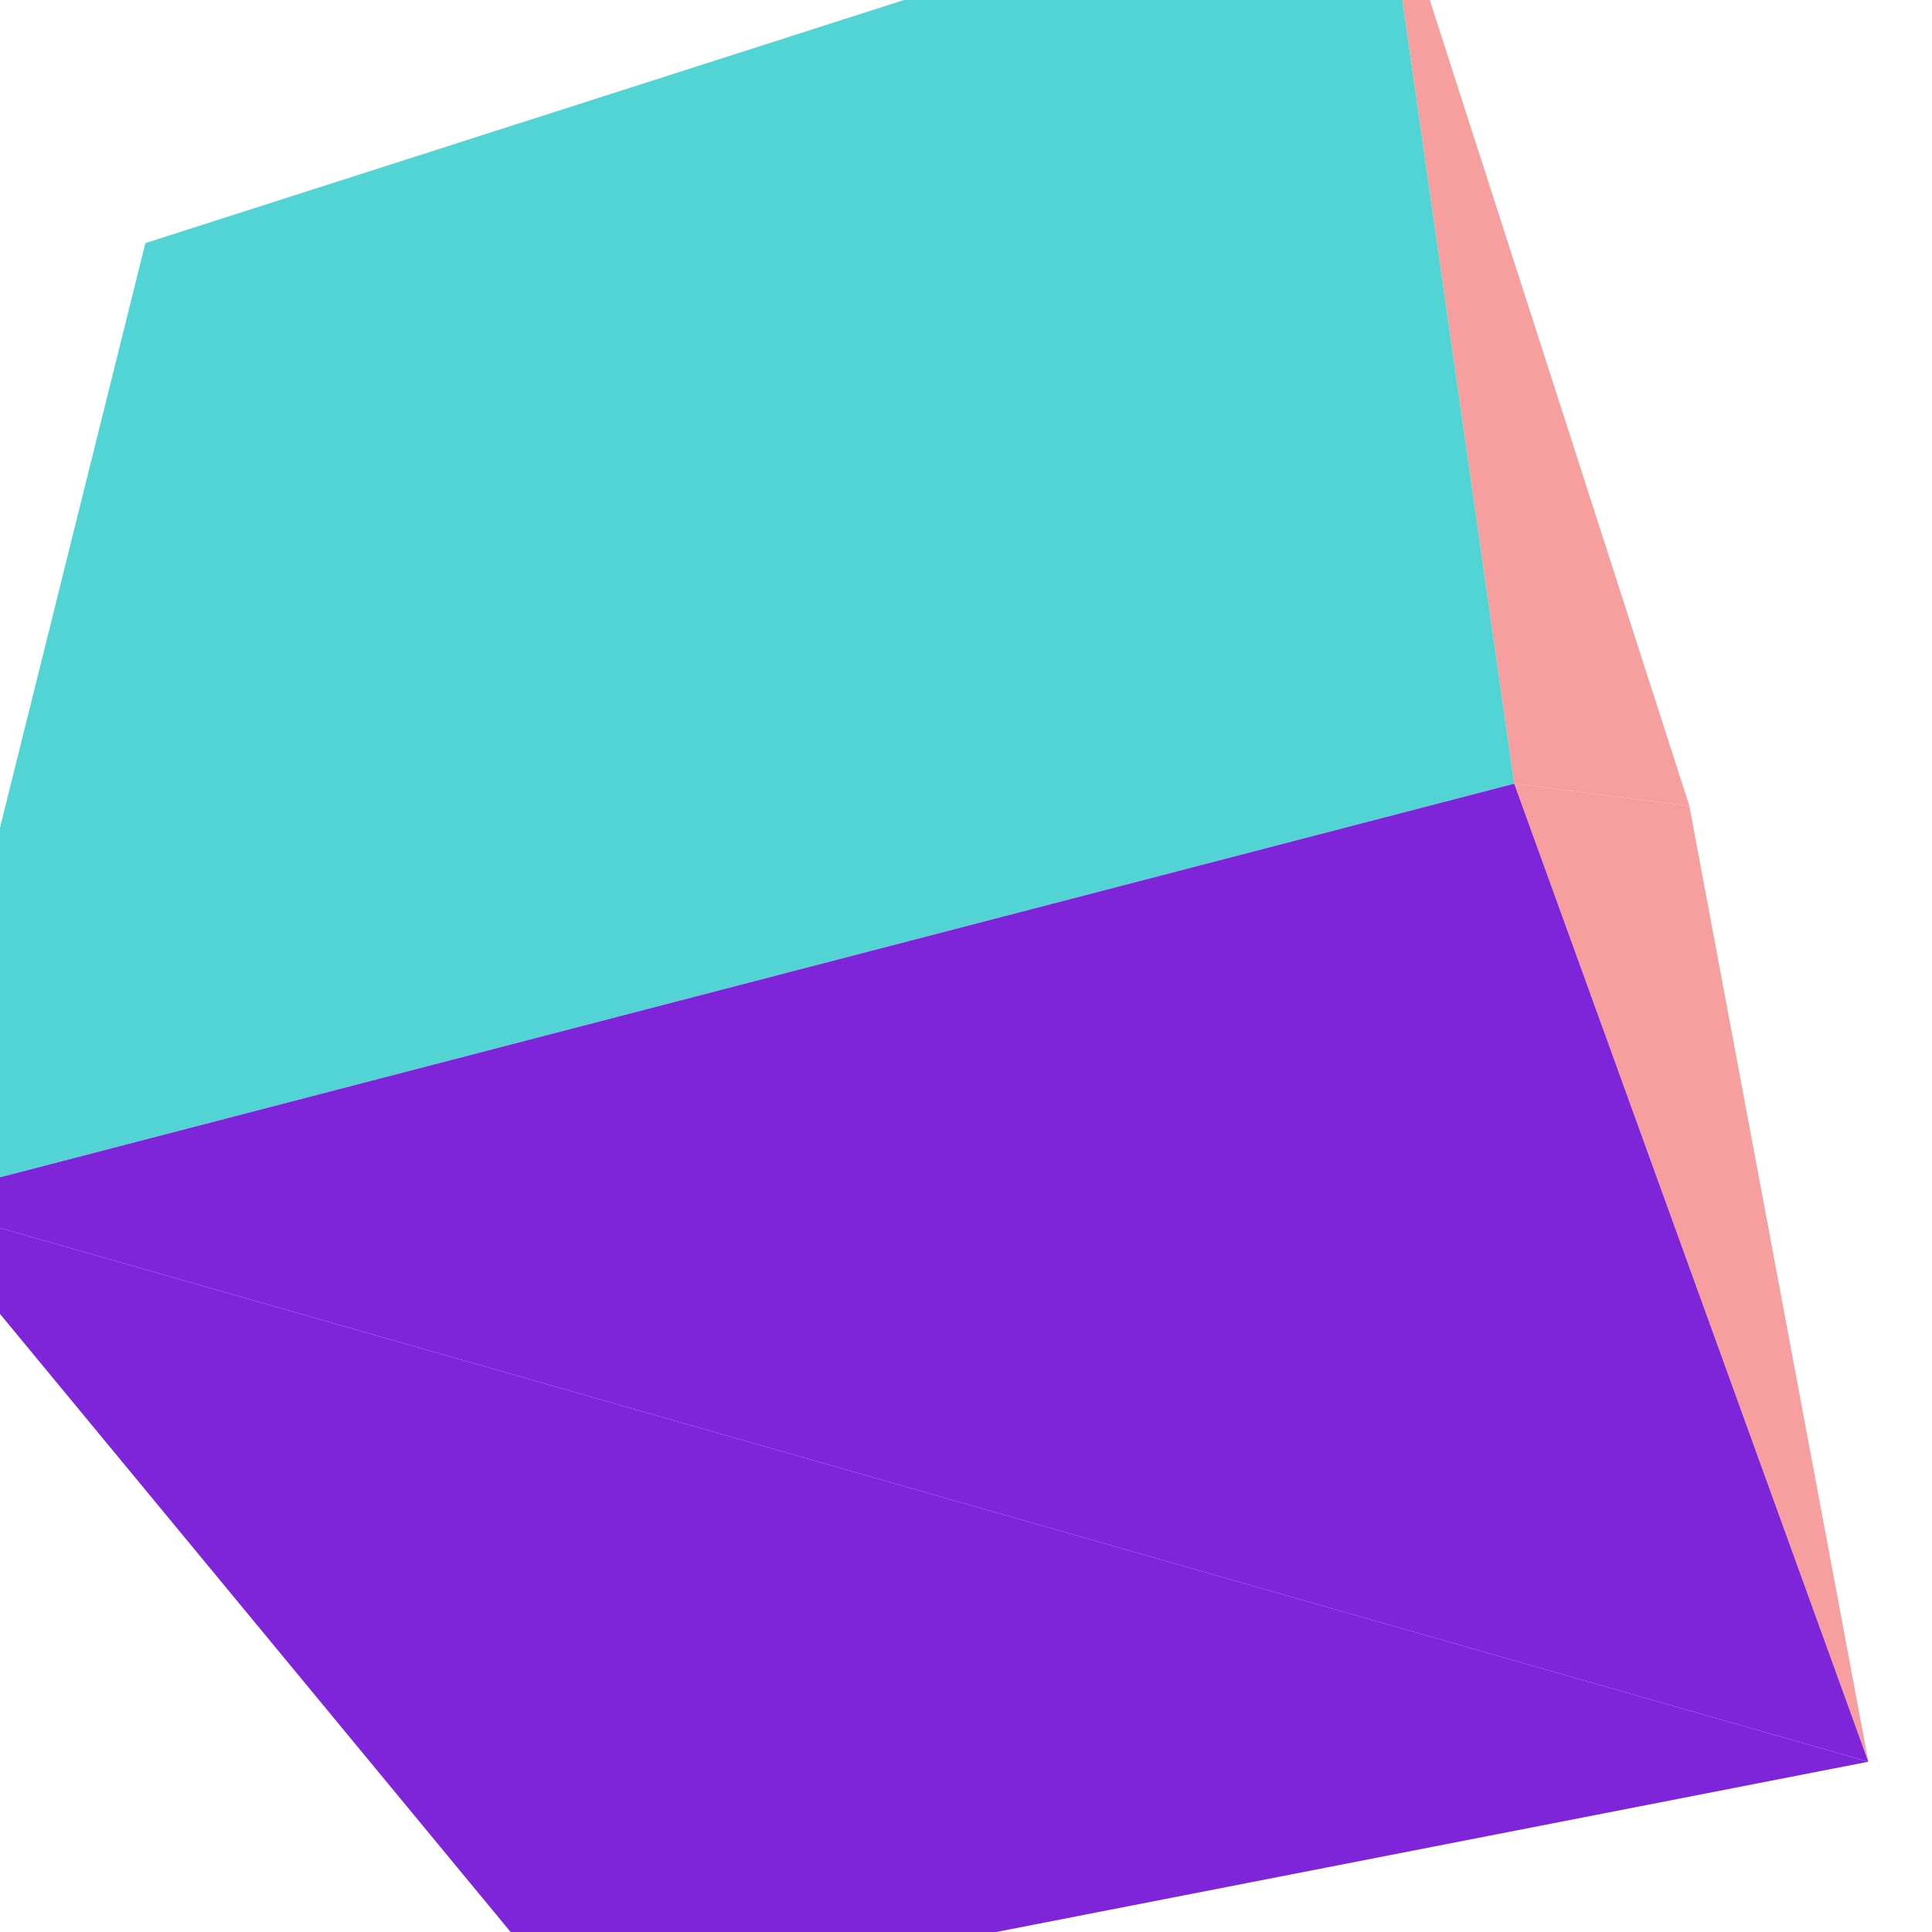
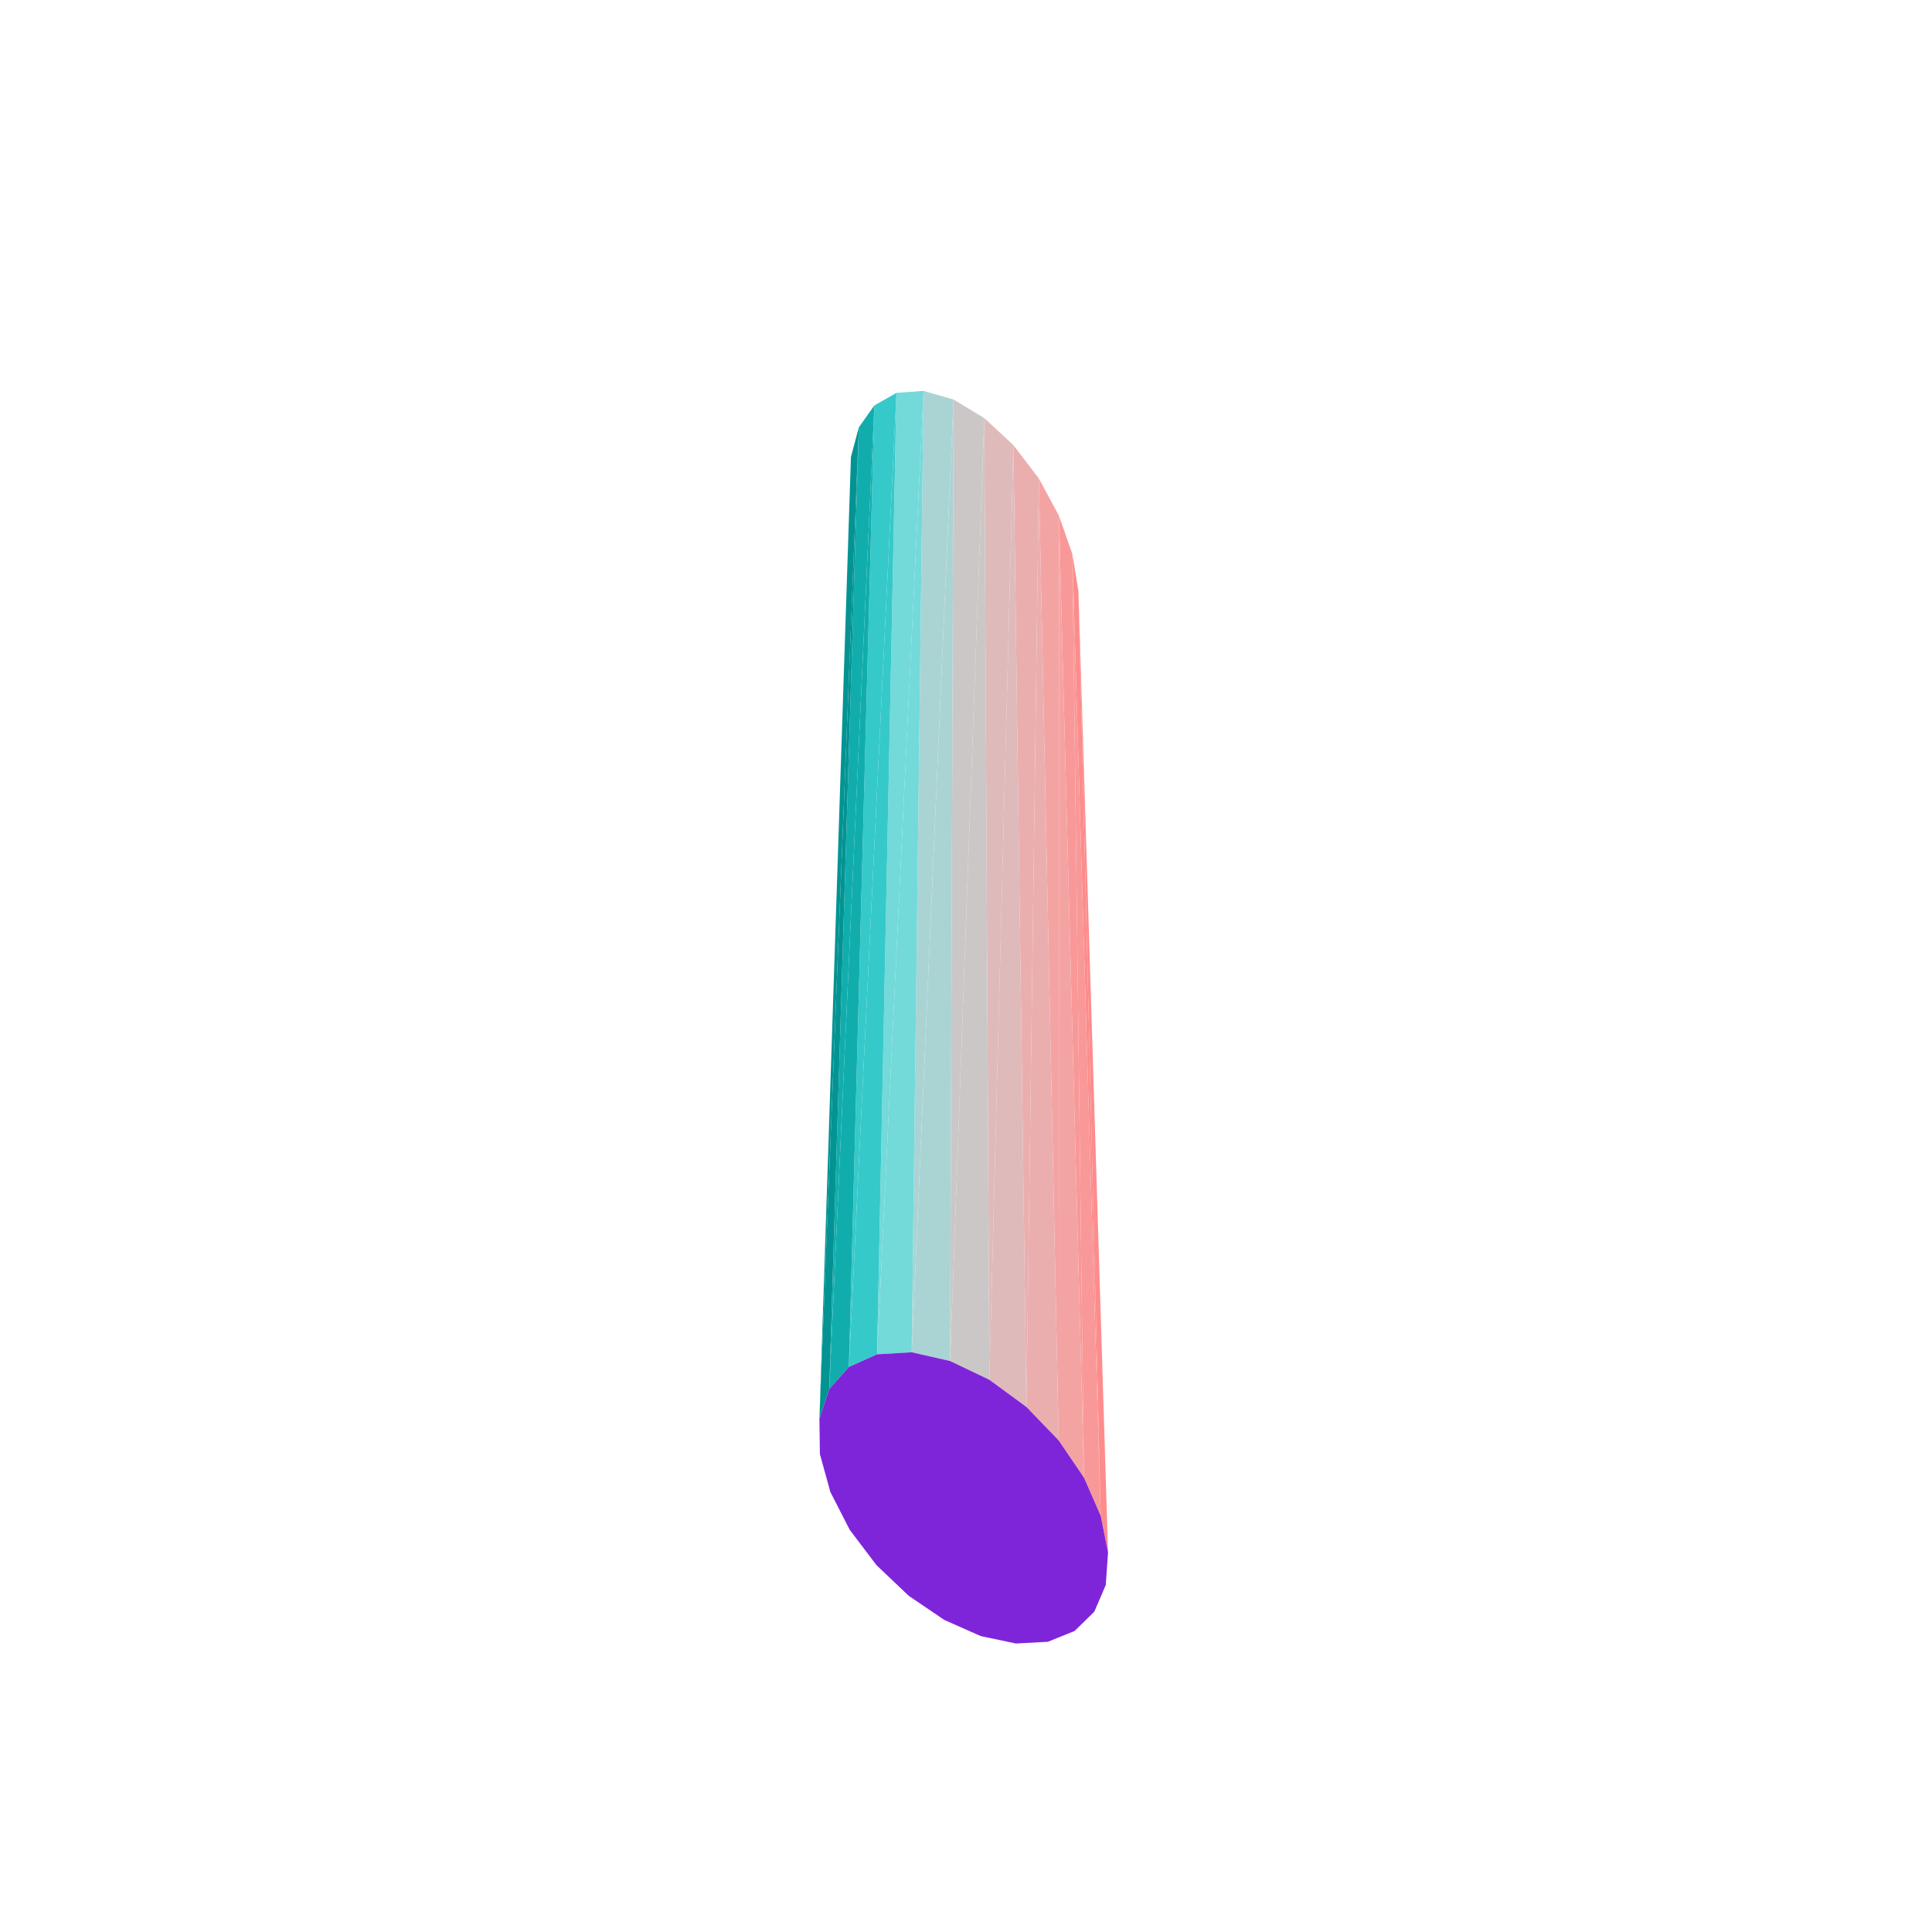
<svg xmlns="http://www.w3.org/2000/svg" viewBox="-250 -250 500 500" width="500" height="500">
-   <path d="M187.199,-41.446L107.288,-289.518L141.88,-47.184z" style="fill:rgb(247,158,158)" />
-   <path d="M233.523,205.936L-274.048,60.932L-100.398,271.128z" style="fill:rgb(127,37,217)" />
-   <path d="M187.199,-41.446L141.88,-47.184L233.523,205.936z" style="fill:rgb(247,158,158)" />
-   <path d="M141.88,-47.184L107.288,-289.518L-212.373,-187.085zM141.88,-47.184L-212.373,-187.085L-274.048,60.932z" style="fill:rgb(83,212,212)" />
-   <path d="M233.523,205.936L141.88,-47.184L-274.048,60.932z" style="fill:rgb(127,37,217)" />
+   <path d="M34.866,142.295L29.094,-97.017L27.534,-106.582z" style="fill:rgb(253,140,140)" />
+   <path d="M30.537,132.413L27.534,-106.582L24.059,-116.523z" style="fill:rgb(249,152,152)" />
+   <path d="M23.994,122.789L24.059,-116.523L18.862,-126.16z" style="fill:rgb(244,163,163)" />
+   <path d="M15.639,114.122L18.862,-126.16L12.27,-134.802z" style="fill:rgb(235,174,174)" />
+   <path d="M-37.934,117.218L-27.734,-139.404L-29.782,-131.719z" style="fill:rgb(3,147,147)" />
+   <path d="M6.038,107.079L12.27,-134.802L4.729,-141.799z" style="fill:rgb(223,186,186)" />
+   <path d="M-35.389,109.492L-23.715,-145.089L-27.734,-139.404z" style="fill:rgb(17,173,173)" />
+   <path d="M-4.115,102.225L4.729,-141.799L-3.219,-146.608z" style="fill:rgb(204,199,199)" />
+   <path d="M-30.301,103.76L-17.994,-148.322L-23.715,-145.089z" style="fill:rgb(54,201,201)" />
+   <path d="M-14.052,99.966L-3.219,-146.608L-10.988,-148.842z" style="fill:rgb(170,212,212)" />
+   <path d="M-23.009,100.492L-10.988,-148.842L-17.994,-148.322z" style="fill:rgb(115,217,217)" />
+   <path d="M34.866,142.295L36.76,151.761L29.094,-97.017z" style="fill:rgb(253,140,140)" />
+   <path d="M30.537,132.413L34.866,142.295L27.534,-106.582z" style="fill:rgb(249,152,152)" />
+   <path d="M23.994,122.789L30.537,132.413L24.059,-116.523z" style="fill:rgb(244,163,163)" />
+   <path d="M15.639,114.122L23.994,122.789L18.862,-126.16z" style="fill:rgb(235,174,174)" />
+   <path d="M-37.934,117.218L-35.389,109.492L-27.734,-139.404z" style="fill:rgb(3,147,147)" />
+   <path d="M6.038,107.079L15.639,114.122L12.27,-134.802z" style="fill:rgb(223,186,186)" />
+   <path d="M-35.389,109.492L-30.301,103.76L-23.715,-145.089z" style="fill:rgb(17,173,173)" />
+   <path d="M-4.115,102.225L6.038,107.079L4.729,-141.799z" style="fill:rgb(204,199,199)" />
+   <path d="M-30.301,103.76L-23.009,100.492L-17.994,-148.322z" style="fill:rgb(54,201,201)" />
+   <path d="M-14.052,99.966L-4.115,102.225L-3.219,-146.608z" style="fill:rgb(170,212,212)" />
+   <path d="M-23.009,100.492L-14.052,99.966L-10.988,-148.842z" style="fill:rgb(115,217,217)" />
+   <path d="M23.994,122.789L12.927,175.337L21.19,174.89zM23.994,122.789L3.803,173.415L12.927,175.337zM23.994,122.789L21.19,174.89L28.092,172.101zM23.994,122.789L-5.637,169.228L3.803,173.415zM23.994,122.789L28.092,172.101L33.201,167.114zM23.994,122.789L-14.815,163L-5.637,169.228zM23.994,122.789L33.201,167.114L36.17,160.203zM23.994,122.789L-23.151,155.078L-14.815,163zM23.994,122.789L36.17,160.203L36.76,151.761zM23.994,122.789L-30.083,145.93L-23.151,155.078zM23.994,122.789L36.76,151.761L34.866,142.295zM23.994,122.789L-35.105,136.128L-30.083,145.93zM23.994,122.789L34.866,142.295L30.537,132.413zM23.994,122.789L-37.811,126.325L-35.105,136.128zM23.994,122.789L-37.934,117.218L-37.811,126.325zM23.994,122.789L-35.389,109.492L-37.934,117.218zM23.994,122.789L15.639,114.122L6.038,107.079zM23.994,122.789L-30.301,103.76L-35.389,109.492zM23.994,122.789L6.038,107.079L-4.115,102.225zM23.994,122.789L-23.009,100.492L-30.301,103.76zM23.994,122.789L-4.115,102.225L-14.052,99.966zM23.994,122.789L-14.052,99.966L-23.009,100.492z" style="fill:rgb(127,37,217)" />
</svg>
